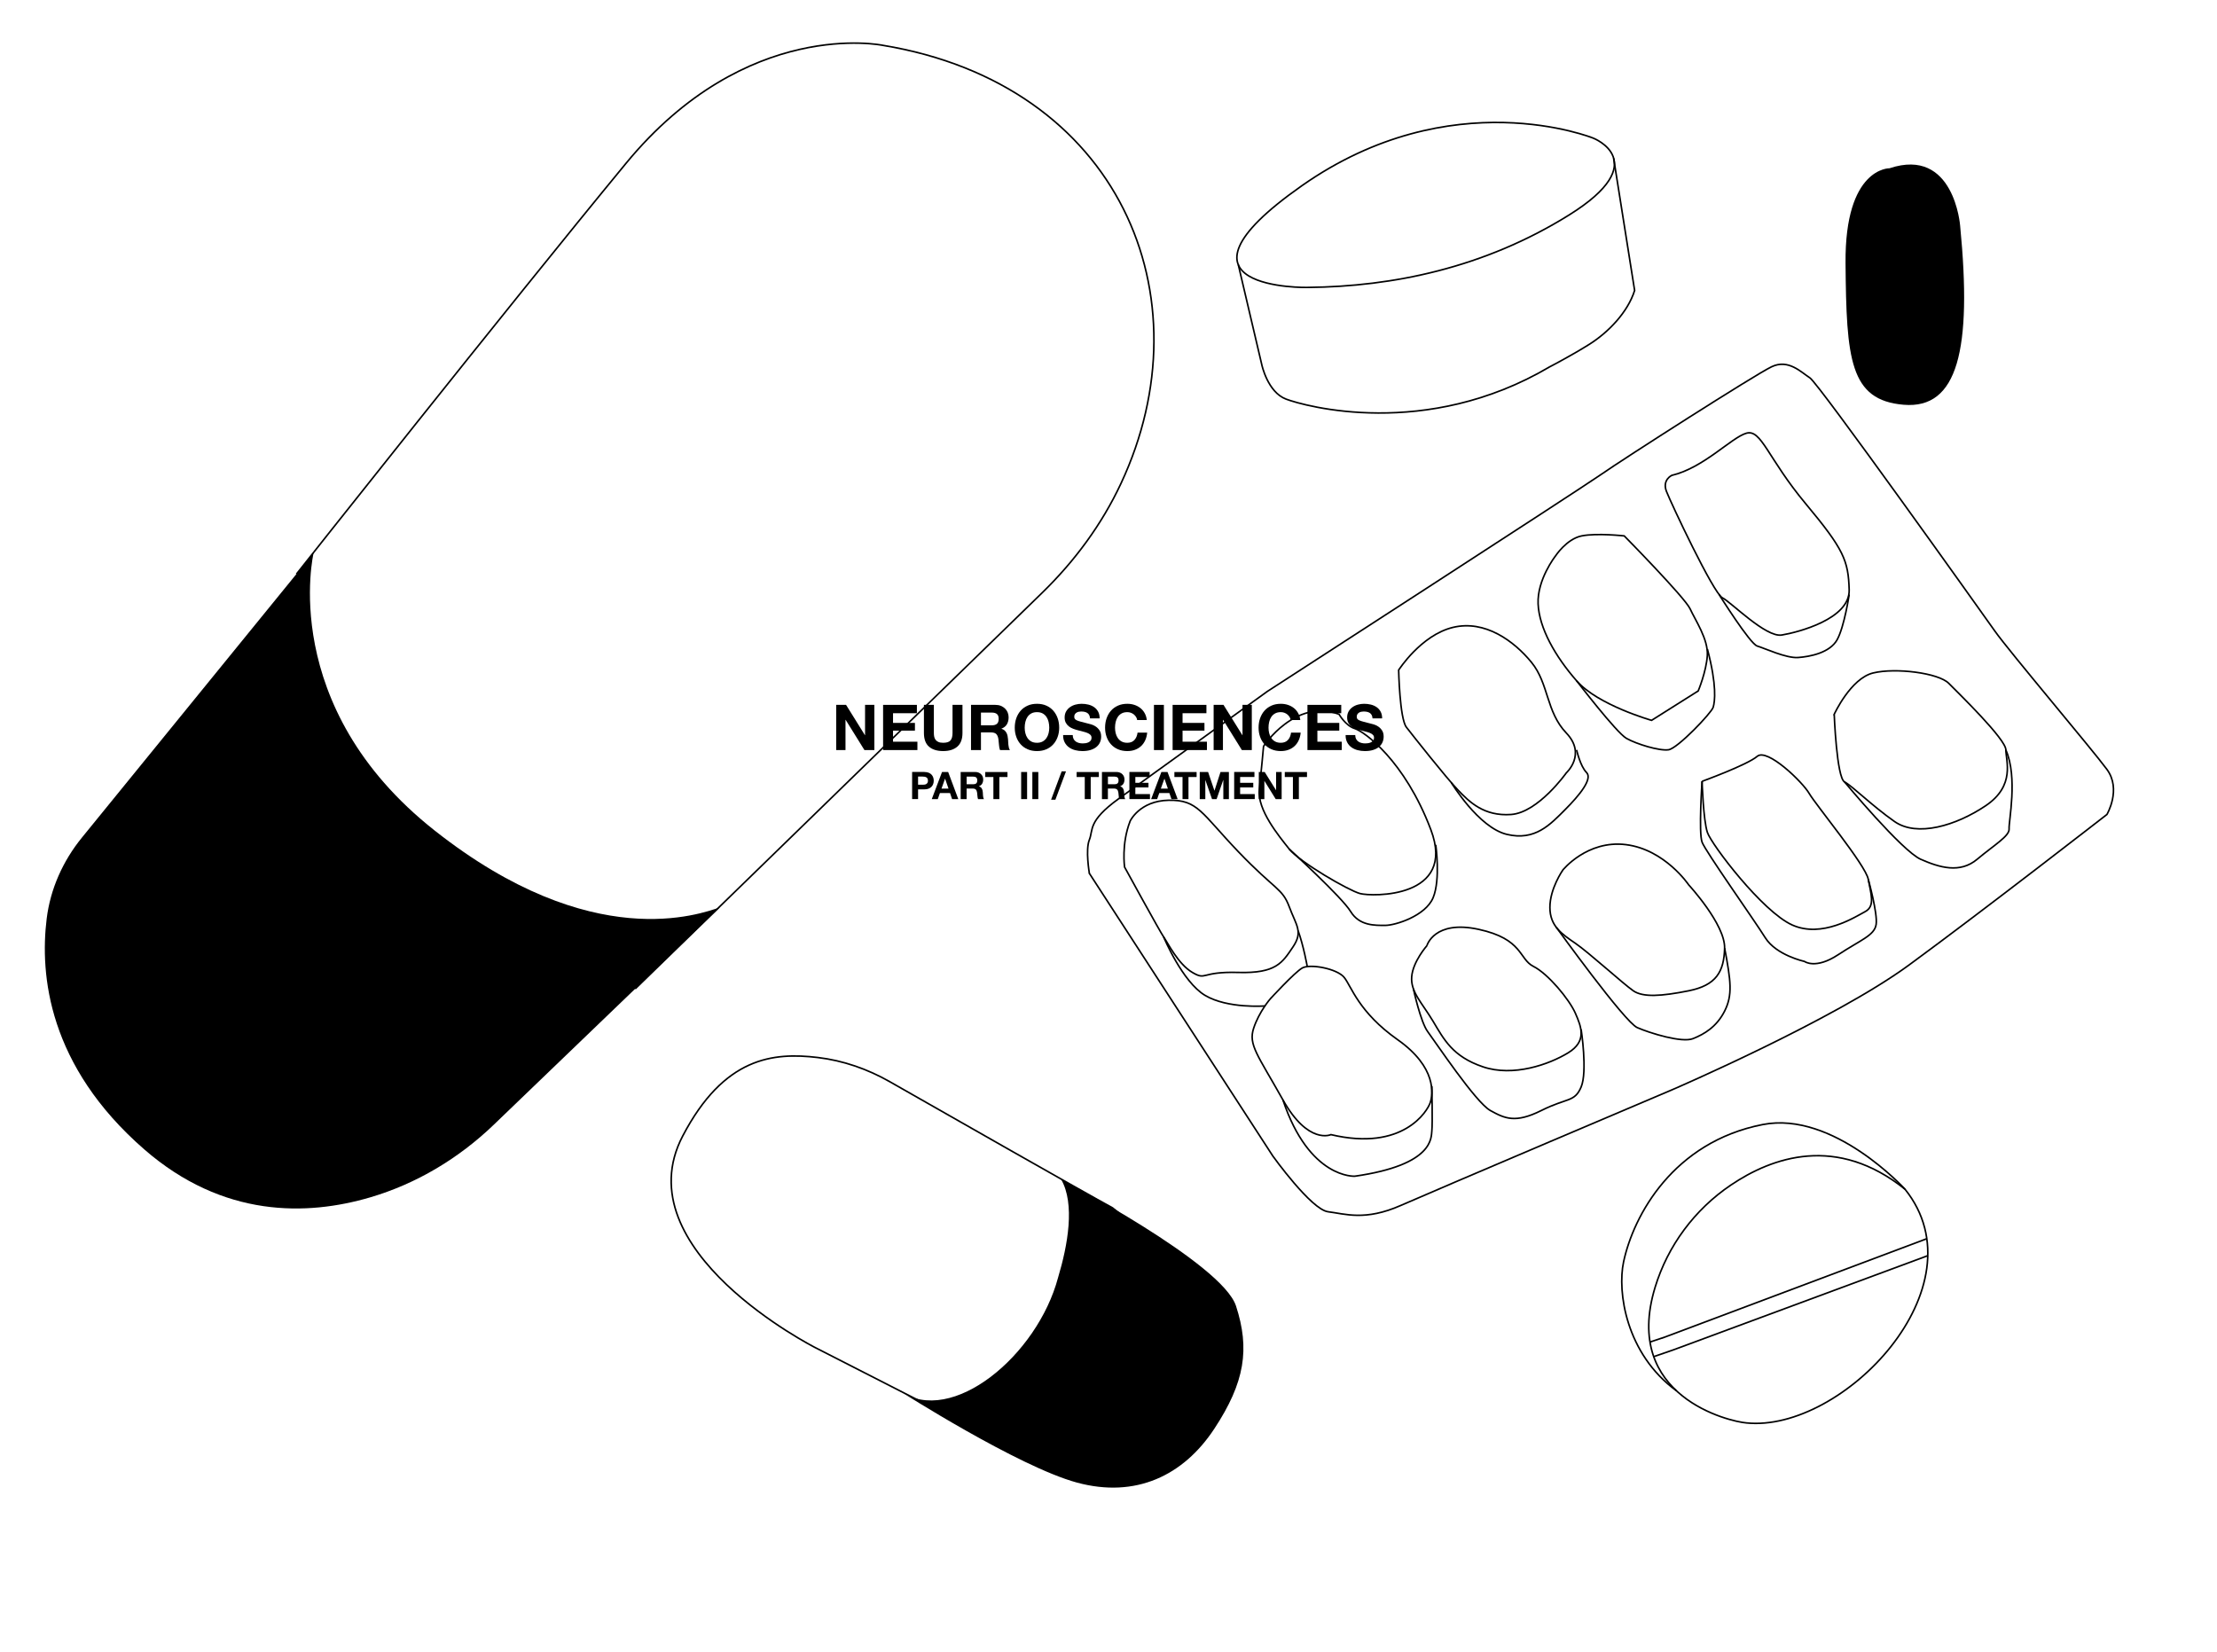
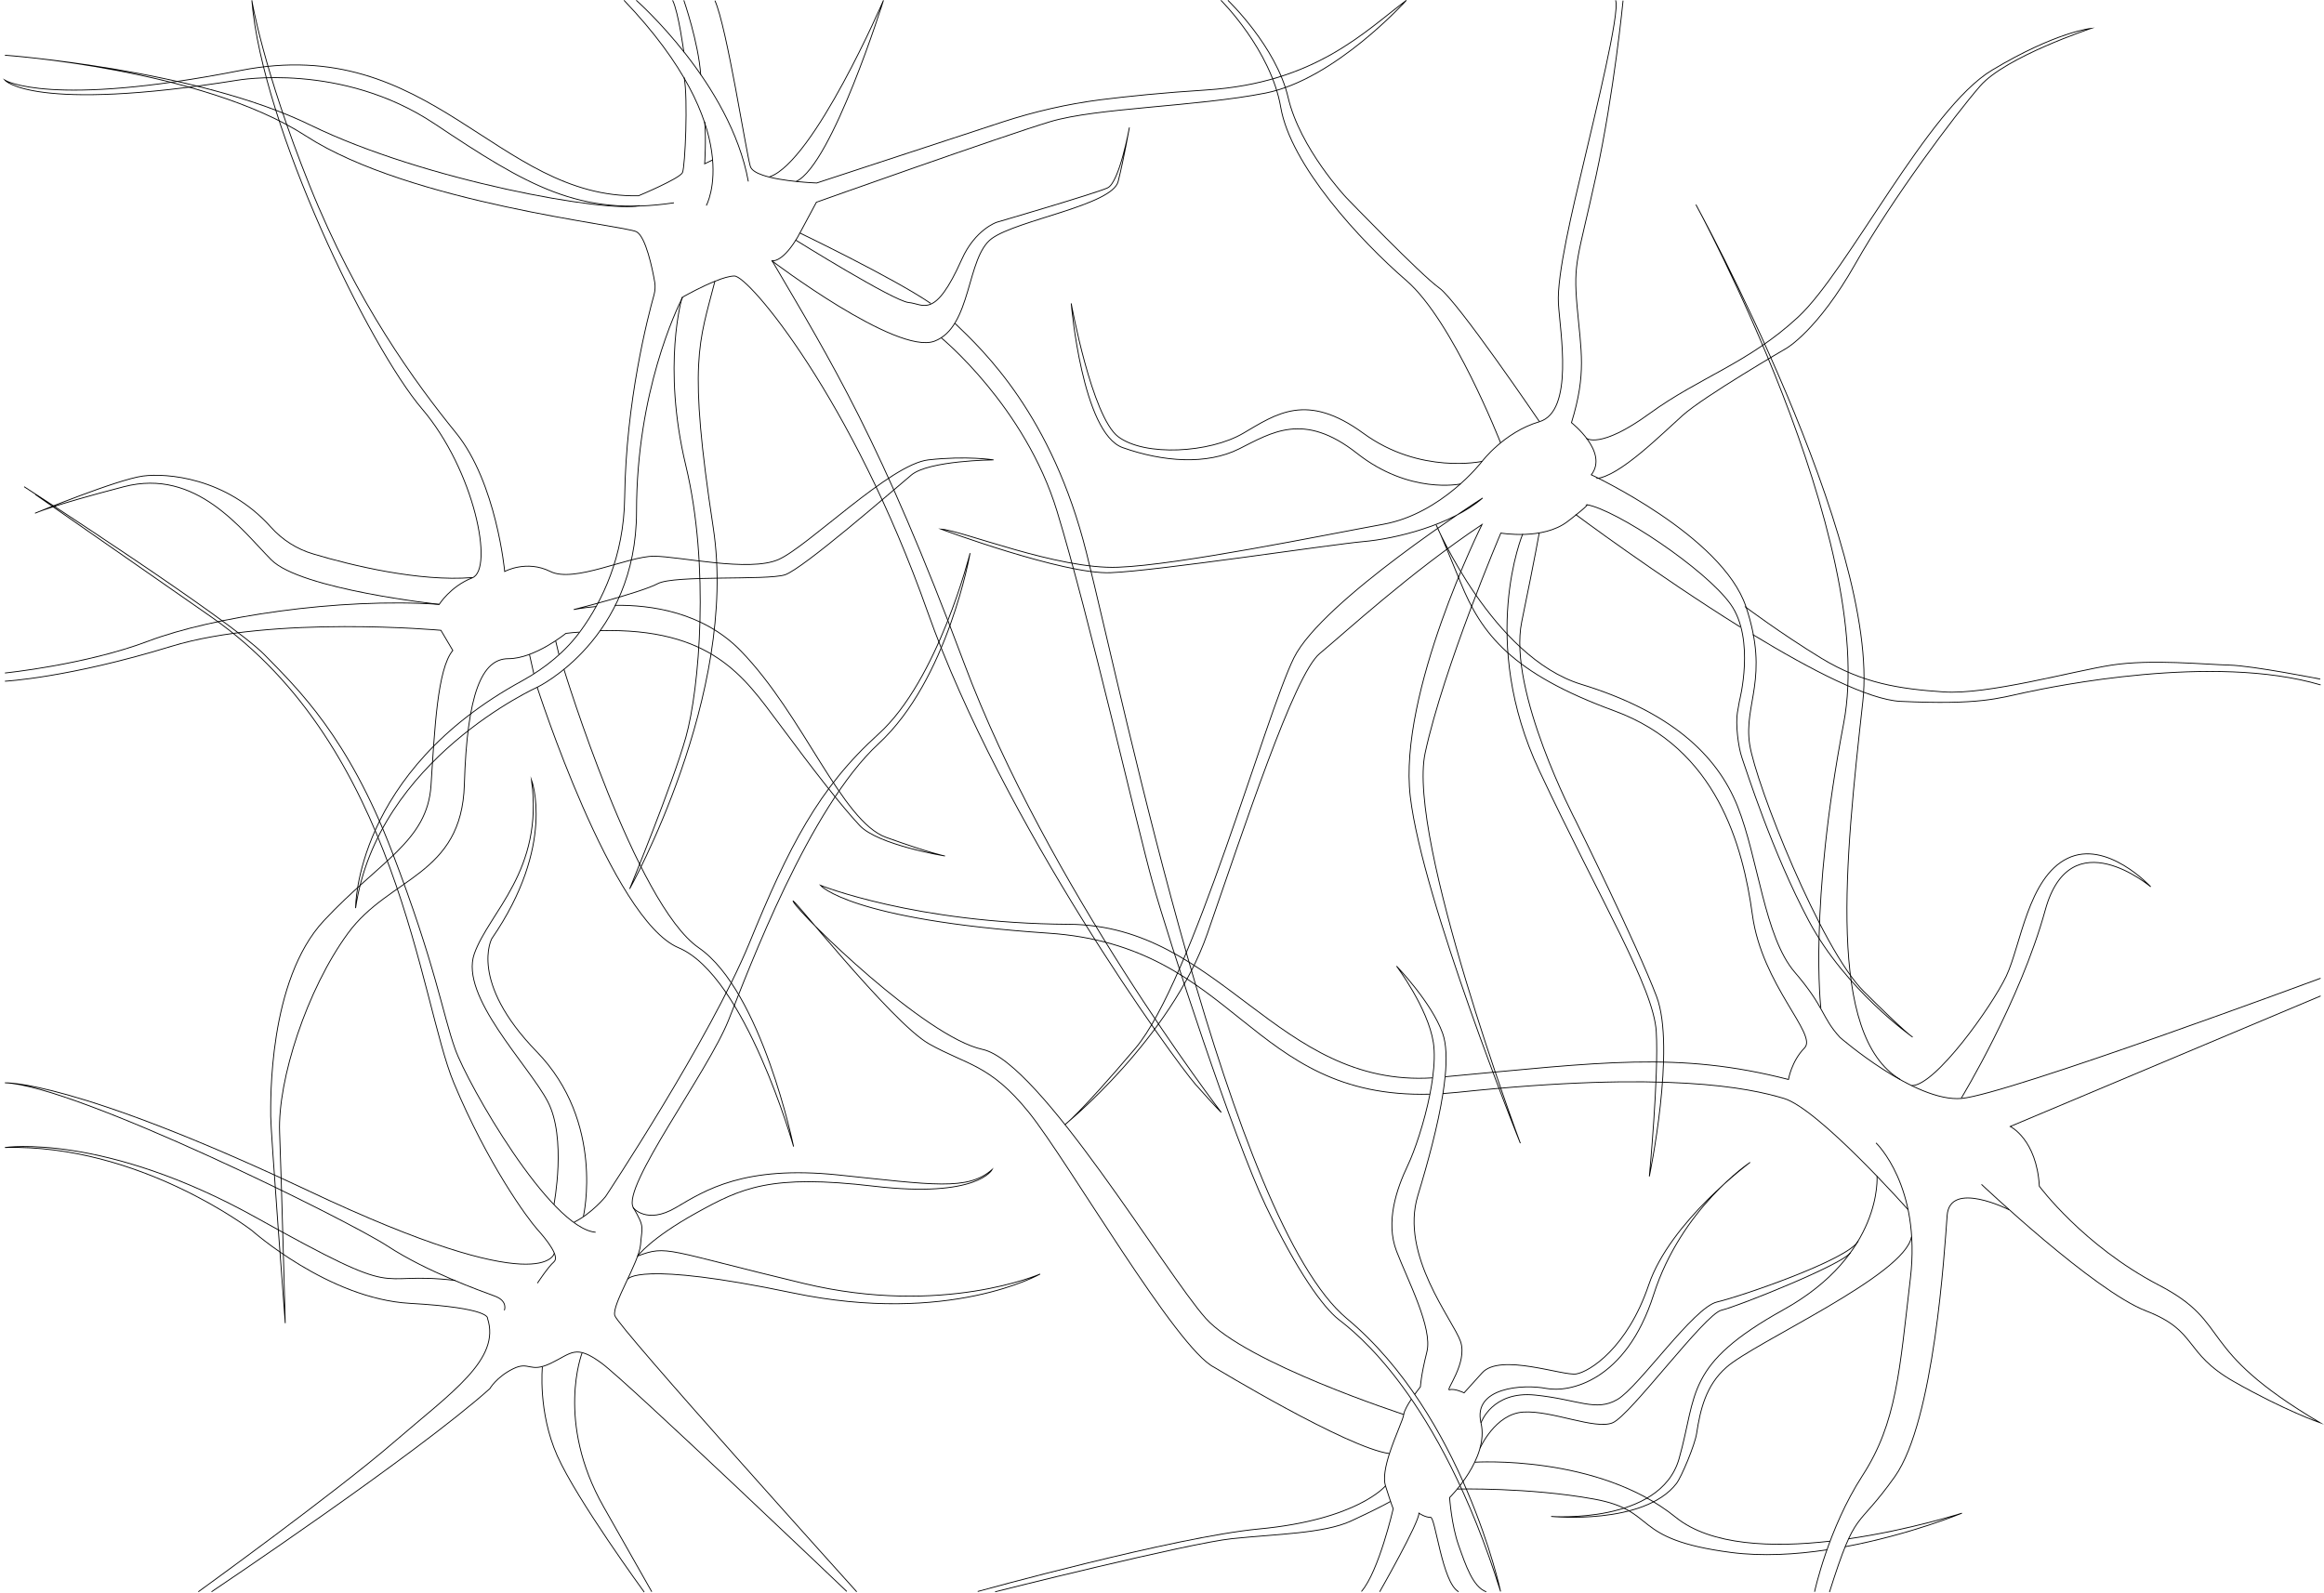
- <svg xmlns="http://www.w3.org/2000/svg" viewBox="0 0 700.5 521.94">
+ <svg xmlns="http://www.w3.org/2000/svg" viewBox="0 0 701.4 480.67">
  <defs>
    <style>
-       .cls-1 {
-         opacity: 0;
+       .cls-1, .cls-2 {
+         fill: none;
      }

-       .cls-1, .cls-2 {
-         fill: none;
+       .cls-2 {
        stroke: #000;
        stroke-miterlimit: 10;
-         stroke-width: .5px;
+         stroke-width: .25px;
      }
    </style>
  </defs>
  <g id="Calque_1" data-name="Calque 1">
-     <g>
-       <path d="m267.33,222.73l5.96,9.58h.04v-9.58h2.94v14.28h-3.14l-5.94-9.56h-.04v9.56h-2.94v-14.28h3.12Z" />
-       <path d="m289.71,222.73v2.64h-7.54v3.06h6.92v2.44h-6.92v3.5h7.7v2.64h-10.84v-14.28h10.68Z" />
-       <path d="m302.49,235.92c-1.08.94-2.57,1.41-4.48,1.41s-3.43-.47-4.49-1.4-1.59-2.37-1.59-4.32v-8.88h3.14v8.88c0,.39.03.77.1,1.14s.21.7.42.99c.21.29.51.52.89.7s.89.27,1.53.27c1.12,0,1.89-.25,2.32-.75s.64-1.28.64-2.35v-8.88h3.14v8.88c0,1.93-.54,3.37-1.62,4.31h0Z" />
-       <path d="m314.51,222.73c.64,0,1.22.1,1.73.31.51.21.95.49,1.32.85s.65.78.84,1.25.29.98.29,1.53c0,.84-.18,1.57-.53,2.18-.35.61-.93,1.08-1.73,1.4v.04c.39.11.71.27.96.49s.46.48.62.78.28.63.35.99.12.72.15,1.08c.01.23.03.49.04.8s.04.62.07.94.09.62.16.91c.07.29.18.53.33.73h-3.14c-.17-.45-.28-.99-.32-1.62-.04-.63-.1-1.23-.18-1.8-.11-.75-.33-1.29-.68-1.64s-.91-.52-1.7-.52h-3.14v5.58h-3.14v-14.28h7.7Zm-1.12,6.46c.72,0,1.26-.16,1.62-.48.36-.32.54-.84.54-1.56s-.18-1.2-.54-1.51-.9-.47-1.62-.47h-3.44v4.02h3.44Z" />
-       <path d="m321.11,226.96c.32-.91.78-1.71,1.38-2.39s1.34-1.21,2.21-1.6,1.86-.58,2.95-.58,2.09.19,2.96.58,1.6.92,2.2,1.6c.6.68,1.06,1.48,1.38,2.39s.48,1.9.48,2.97-.16,2.01-.48,2.91c-.32.9-.78,1.68-1.38,2.35-.6.67-1.33,1.19-2.2,1.57-.87.38-1.85.57-2.96.57s-2.08-.19-2.95-.57c-.87-.38-1.61-.9-2.21-1.57-.6-.67-1.06-1.45-1.38-2.35-.32-.9-.48-1.87-.48-2.91s.16-2.06.48-2.97Zm2.87,4.72c.14.57.36,1.08.67,1.53s.71.82,1.2,1.09c.49.27,1.09.41,1.8.41s1.31-.14,1.8-.41.89-.64,1.2-1.09.53-.96.67-1.53c.14-.57.21-1.15.21-1.75s-.07-1.23-.21-1.82c-.14-.59-.36-1.11-.67-1.57s-.71-.83-1.2-1.1c-.49-.27-1.09-.41-1.8-.41s-1.31.14-1.8.41-.89.64-1.2,1.1-.53.98-.67,1.57c-.14.59-.21,1.19-.21,1.82s.07,1.18.21,1.75Z" />
-       <path d="m339.21,233.49c.17.33.4.6.69.81.29.21.62.36,1.01.46s.79.15,1.2.15c.28,0,.58-.02.9-.07s.62-.14.9-.27.51-.32.7-.55.28-.53.28-.89c0-.39-.12-.7-.37-.94s-.57-.44-.97-.6-.85-.3-1.36-.42-1.02-.25-1.54-.4c-.53-.13-1.05-.3-1.56-.49s-.96-.44-1.36-.75-.72-.69-.97-1.15c-.25-.46-.37-1.02-.37-1.67,0-.73.16-1.37.47-1.91.31-.54.72-.99,1.23-1.35s1.08-.63,1.72-.8,1.28-.26,1.92-.26c.75,0,1.46.08,2.15.25s1.3.44,1.83.81.96.85,1.27,1.43.47,1.28.47,2.11h-3.04c-.03-.43-.12-.78-.27-1.06s-.36-.5-.61-.66-.54-.27-.87-.34c-.33-.07-.68-.1-1.07-.1-.25,0-.51.03-.76.08s-.48.15-.69.28-.38.3-.51.5-.2.45-.2.76c0,.28.05.51.16.68.11.17.32.33.63.48s.75.29,1.3.44,1.28.33,2.17.56c.27.05.64.15,1.11.29.47.14.94.36,1.41.67s.87.72,1.21,1.23.51,1.17.51,1.97c0,.65-.13,1.26-.38,1.82-.25.56-.63,1.04-1.13,1.45s-1.12.72-1.86.95-1.6.34-2.57.34c-.79,0-1.55-.1-2.29-.29-.74-.19-1.39-.5-1.96-.91-.57-.41-1.02-.94-1.35-1.58-.33-.64-.49-1.4-.48-2.28h3.04c0,.48.09.89.26,1.22h0Z" />
-       <path d="m358.95,226.54c-.19-.3-.42-.56-.7-.79s-.6-.4-.95-.53-.72-.19-1.11-.19c-.71,0-1.31.14-1.8.41s-.89.64-1.2,1.1-.53.98-.67,1.57c-.14.59-.21,1.19-.21,1.82s.07,1.18.21,1.75c.14.57.36,1.08.67,1.53s.71.82,1.2,1.09,1.09.41,1.8.41c.96,0,1.71-.29,2.25-.88.54-.59.87-1.36.99-2.32h3.04c-.08.89-.29,1.7-.62,2.42s-.77,1.33-1.32,1.84c-.55.51-1.19.89-1.92,1.16s-1.54.4-2.42.4c-1.09,0-2.08-.19-2.95-.57-.87-.38-1.61-.9-2.21-1.57-.6-.67-1.06-1.45-1.38-2.35-.32-.9-.48-1.87-.48-2.91s.16-2.06.48-2.97.78-1.71,1.38-2.39,1.34-1.21,2.21-1.6,1.86-.58,2.95-.58c.79,0,1.53.11,2.23.34s1.33.56,1.88.99c.55.43,1.01.97,1.37,1.61s.59,1.37.68,2.2h-3.04c-.05-.36-.17-.69-.36-.99h0Z" />
-       <path d="m367.75,222.73v14.28h-3.14v-14.28h3.14Z" />
-       <path d="m381.19,222.73v2.64h-7.54v3.06h6.92v2.44h-6.92v3.5h7.7v2.64h-10.84v-14.28h10.68Z" />
-       <path d="m386.59,222.73l5.96,9.58h.04v-9.58h2.94v14.28h-3.14l-5.94-9.56h-.04v9.56h-2.94v-14.28h3.12Z" />
-       <path d="m407.45,226.54c-.19-.3-.42-.56-.7-.79s-.6-.4-.95-.53-.72-.19-1.11-.19c-.71,0-1.31.14-1.8.41s-.89.64-1.2,1.1-.53.98-.67,1.57c-.14.59-.21,1.19-.21,1.82s.07,1.18.21,1.75c.14.57.36,1.08.67,1.53s.71.82,1.2,1.09,1.09.41,1.8.41c.96,0,1.71-.29,2.25-.88.54-.59.87-1.36.99-2.32h3.04c-.08.89-.29,1.7-.62,2.42s-.77,1.33-1.32,1.84c-.55.51-1.19.89-1.92,1.16s-1.54.4-2.42.4c-1.09,0-2.08-.19-2.95-.57-.87-.38-1.61-.9-2.21-1.57-.6-.67-1.06-1.45-1.38-2.35-.32-.9-.48-1.87-.48-2.91s.16-2.06.48-2.97.78-1.71,1.38-2.39,1.34-1.21,2.21-1.6,1.86-.58,2.95-.58c.79,0,1.53.11,2.23.34s1.33.56,1.88.99c.55.43,1.01.97,1.37,1.61s.59,1.37.68,2.2h-3.04c-.05-.36-.17-.69-.36-.99h0Z" />
-       <path d="m423.79,222.73v2.64h-7.54v3.06h6.92v2.44h-6.92v3.5h7.7v2.64h-10.84v-14.28h10.68Z" />
-       <path d="m428.47,233.49c.17.33.4.6.69.81.29.21.62.36,1.01.46s.79.15,1.2.15c.28,0,.58-.02.9-.07s.62-.14.9-.27.51-.32.7-.55.28-.53.28-.89c0-.39-.12-.7-.37-.94s-.57-.44-.97-.6-.85-.3-1.36-.42-1.02-.25-1.54-.4c-.53-.13-1.05-.3-1.56-.49s-.96-.44-1.36-.75-.72-.69-.97-1.15-.37-1.02-.37-1.67c0-.73.16-1.37.47-1.91.31-.54.72-.99,1.23-1.35s1.08-.63,1.72-.8,1.28-.26,1.92-.26c.75,0,1.46.08,2.15.25s1.3.44,1.83.81.96.85,1.27,1.43.47,1.28.47,2.11h-3.04c-.03-.43-.12-.78-.27-1.06s-.36-.5-.61-.66-.54-.27-.87-.34c-.33-.07-.68-.1-1.07-.1-.25,0-.51.03-.76.08s-.48.15-.69.28-.38.3-.51.5-.2.45-.2.76c0,.28.05.51.16.68s.32.33.63.48.75.29,1.3.44c.55.15,1.28.33,2.17.56.27.05.64.15,1.11.29.47.14.94.36,1.41.67s.87.72,1.21,1.23.51,1.17.51,1.97c0,.65-.13,1.26-.38,1.82-.25.56-.63,1.04-1.13,1.45s-1.12.72-1.86.95-1.6.34-2.57.34c-.79,0-1.55-.1-2.29-.29-.74-.19-1.39-.5-1.96-.91-.57-.41-1.02-.94-1.35-1.58s-.49-1.4-.48-2.28h3.04c0,.48.09.89.26,1.22h0Z" />
+     <g id="Calque_5" data-name="Calque 5">
+       <path class="cls-2" d="m232.23,53.4C245.69,48.79,266.64.1,266.64.1c0,0-15.46,49.52-26.34,54.68" />
+       <path class="cls-2" d="m213.17,62.05S225.74,39.22,188.33.1" />
+       <path class="cls-2" d="m192.03.1s28.43,24.95,33.82,54.68" />
+       <path class="cls-2" d="m241.4,70.33c-.4.83-.8,1.47-1.2,2.12-4.39,7-7.18,6.26-7.18,6.26,17.86,30.47,32.82,54.31,57.96,121.51,25.14,67.2,77.61,135.59,77.61,135.59,0,0-1.5-1.38-7.78-8.47-6.28-7.18-58.16-78.52-80.9-142.77-22.74-64.25-53.87-101.25-58.26-101.25-1.4,0-3.59.64-5.79,1.56-3.99,1.56-8.28,3.96-9.48,4.6-.2.09-.4.28-.5.55-1.6,3.13-13.77,28.26-13.77,64.34,0,38.57-29.83,53.02-29.83,53.02,0,0-48.38,21.72-54.96,66.74,0,0-.4-41.05,50.38-68.67,6.98-3.87,13.17-8.93,17.66-15.19,6.28-8.65,12.97-22.18,13.17-40.13.4-29.09,6.98-54.4,8.88-61.21.3-1.2.4-2.49.2-3.68-.7-4.14-2.69-13.72-5.49-15.28-3.49-1.93-68.33-8.56-99.75-28.9C60.95,20.72,1.49,16.67,1.49,16.67c0,0,57.66,4.23,92.17,21.08,34.51,16.85,89.78,26.6,99.46,24.3" />
+       <path class="cls-2" d="m203.4,61.22c-28.43,4.23-44.09-5.06-72.22-23.84s-59.55-13.16-59.55-13.16C9.97,34.07,1.49,24.22,1.49,24.22c0,0,13.47,8.38,71.12-2.95,57.66-11.32,77.21,38.66,120.1,37.83,0,0,12.37-5.15,13.27-7,.8-1.84,1.7-22.37.5-28.72" />
+       <path class="cls-2" d="m206.39,15.75s-1.6-12.06-3.39-15.65" />
+       <path class="cls-2" d="m206.39.1s4.39,12.61,5.09,22.46" />
+       <path class="cls-2" d="m212.67,36.74c.5,5.34,0,12.7,0,12.7l2.49-1.2" />
+       <path class="cls-2" d="m205.89,89.66s-6.18,20.62,1.1,50.9c7.28,30.28,4.09,67.47,0,82.02-4.09,14.45-16.96,45.75-16.96,45.75,0,0,32.92-58.64,25.24-108.99s-4.29-55.78.5-74.47" />
+       <path class="cls-2" d="m240.11,72.45s29.53,18.41,34.12,18.87c4.49.37,7.88,5.34,16.06-13.07,3.99-8.93,10.47-11.14,10.47-11.14,0,0,29.93-8.74,33.52-10.4s6.58-18.23,6.58-18.23c0,0-1.6,9.11-3.39,16.29s-30.33,11.6-38.11,17.21-5.99,26.79-17.36,31.02c-11.47,4.23-49.08-24.3-49.08-24.3" />
+       <path class="cls-2" d="m280.91,91.6c-11.17-7.64-39.5-21.26-39.5-21.26l4.99-9.3s56.46-20.07,70.53-24.3,43.99-4.51,65.04-8.65S424.45.1,424.45.1c-12.57,9.39-27.43,24.95-60.35,27.06-13.17.83-23.84,1.93-31.92,2.95-10.08,1.29-20.05,3.59-29.63,6.72l-56.06,18.41s-10.57-.37-16.36-2.39c-1.9-.64-3.39-1.56-3.69-2.67-1.3-4.42-7.08-42.07-10.67-49.98" />
+       <path class="cls-2" d="m284,101.91s25.34,20.71,35.01,52.38c9.68,31.67,24.04,94.81,28.83,112.02s24.54,77.51,34.12,97.57c9.58,20.07,17.46,30.84,22.05,34.43s30.23,22.64,48.88,82.11c0,0-11.37-53.2-46.39-82.38-35.01-29.18-66.84-184.19-78.61-231.23-10.37-41.42-31.02-60.94-39.7-69.22" />
+       <path class="cls-2" d="m162.2,387.35s3.19-4.88,4.99-6.44-2.09-6.54-4.99-9.76-14.96-19.61-25.24-44.28c-10.27-24.67-16.66-101.25-73.22-140.65Q7.18,146.83,7.28,146.92s62.45,40.32,72.62,50.81c10.17,10.4,25.14,24.76,38.41,59.37,13.27,34.61,15.26,48.97,19.05,59.56,3.79,10.68,28.63,54.13,42.4,55.32" />
+       <path class="cls-2" d="m167.19,363.6s3.89-20.16-1.9-31.11c-5.79-11.05-26.63-31.76-22.15-44.55,4.49-12.7,21.05-25.04,17.26-52.56,0,0,7.48,19.7-11.97,47.96,0,0-7.08,12.89,13.57,34.15,20.65,21.26,14.07,49.71,14.07,49.71" />
+       <path class="cls-2" d="m191.03,364.53s4.09,5.25,12.97,0,20.55-12.79,48.98-9.85c28.43,2.95,39.2,4.88,46.49-1.66,0,0-4.39,8.74-35.71,5.06-31.22-3.68-39.9.46-53.67,8.1s-17.66,12.98-17.66,12.98" />
+       <path class="cls-2" d="m189.43,386.16s2.79-5.71,49.88,4.14c47.08,9.85,74.62-5.71,74.62-5.71,0,0-29.43,12.89-71.32,2.85-41.9-10.03-41.1-11.69-50.18-8.28" />
+       <path class="cls-2" d="m175.67,408.43s-8.08,20.71,6.48,46.39l14.56,25.68" />
+       <path class="cls-2" d="m163.7,412.58s-1.4,13.62,4.49,26.88c5.89,13.26,26.24,41.15,26.24,41.15" />
+       <path class="cls-2" d="m598.03,357.53s33.92,32.13,49.68,38.2c15.76,6.08,11.17,12.61,26.53,21.36,15.36,8.74,26.04,12.43,26.04,12.43-38.51-22.74-26.04-29.82-48.78-41.61-22.74-11.87-36.01-29.82-36.01-29.82-.8-14.18-8.78-18.04-8.78-18.04l93.67-39.4" />
+       <path class="cls-2" d="m566.2,345.01s13.67,12.98,10.37,40.87c-3.29,27.89-4.09,43.54-14.46,59.56-10.37,16.02-14.46,35.07-14.46,35.07" />
+       <path class="cls-2" d="m606.31,365.17s-17.86-9.02-18.65,1.75c-.8,10.86-3.89,61.95-15.76,78.79-11.87,16.75-11.57,9.02-19.75,34.89" />
+       <path class="cls-2" d="m436.15,325.04c47.09-4.34,70.35-7.72,103.62.82,0,0,.9-5.52,4.89-9.57,3.89-4.05-12.87-18.96-15.76-40.04-2.89-21.08-10.77-50.35-41.7-61.67s-40.1-23.2-46.39-38.75c-6.28-15.46-7.38-17.4-7.38-17.4,0,0,17.06,39.95,43.79,48.14,26.73,8.19,40.9,21.08,47.18,36.82,6.28,15.74,8.08,39.4,17.26,50.08,9.18,10.68,8.08,13.62,13.67,19.7,0,0,22.64,19.7,36.71,18.41s108.33-36.27,108.33-36.27" />
+       <path class="cls-2" d="m431.56,330.3c-54.78,1.42-58.09-44.84-115.24-48.61-60.05-4.05-68.73-14.45-68.73-14.45,0,0,28.53,11.51,75.02,11.78,45.89.27,62.81,49.34,109.78,46.35" />
+       <path class="cls-2" d="m575.88,365.17s-27.03-30.47-37.51-33.6c-10.47-3.13-35.31-8.47-98.36-1.84l-4.52.39c.27-1.75.49-3.45.65-5.07" />
+       <path class="cls-2" d="m566.5,355.04s1.8,23.66-28.23,40.32c-29.93,16.66-25.94,25.31-31.52,45.01-5.69,19.88-38.6,17.4-38.6,17.4,0,0,28.03,2.76,37.81-9.94,1.5-1.93,5.59-11.69,6.09-15.1,1.1-7.18,2.79-14.54,8.98-19.97,8.58-7.64,53.87-27.71,55.86-39.4" />
+       <path class="cls-2" d="m549.55,304.32s-3.69-30.56,6.88-85.97-44.59-156.58-44.59-156.58c0,0,55.76,101.53,50.38,149.95-5.39,48.42-10.87,100.89,11.27,114.14" />
+       <path class="cls-2" d="m591.94,331.48s17.76-29.18,25.34-56.79c7.58-27.52,31.82-7,31.82-7,0,0-13.27-14.36-25.14-8.56-11.87,5.8-14.07,26.23-18.45,35.53-4.39,9.2-21.45,33.14-28.53,33.05" />
    </g>
-     <g>
-       <path d="m292.06,243.94c.54,0,.99.08,1.37.23s.68.36.92.62c.24.26.41.55.52.88s.16.67.16,1.02-.05.68-.16,1.01-.28.63-.52.88c-.24.26-.54.46-.92.62-.38.16-.83.23-1.37.23h-1.98v3.07h-1.88v-8.57h3.86Zm-.52,4.03c.22,0,.42-.02.62-.05.2-.03.38-.09.53-.19.15-.09.27-.22.37-.39s.14-.39.14-.66-.05-.49-.14-.66c-.09-.17-.21-.3-.37-.39-.15-.09-.33-.15-.53-.19-.2-.03-.41-.05-.62-.05h-1.46v2.57h1.46Z" />
-       <path d="m299.59,243.94l3.2,8.57h-1.96l-.65-1.91h-3.2l-.67,1.91h-1.9l3.24-8.57h1.94Zm.11,5.26l-1.08-3.14h-.02l-1.12,3.14h2.22,0Z" />
-       <path d="m308.16,243.94c.38,0,.73.06,1.04.19s.57.29.79.51.39.47.5.75c.12.28.17.59.17.92,0,.5-.11.94-.32,1.31-.21.37-.56.65-1.04.84v.02c.23.06.42.16.58.29s.28.29.37.47c.1.18.17.38.21.59s.07.43.09.65c0,.14.02.3.02.48s.02.37.04.56c.02.19.05.37.1.55.04.17.11.32.2.44h-1.88c-.1-.27-.17-.6-.19-.97s-.06-.74-.11-1.08c-.06-.45-.2-.78-.41-.98-.21-.21-.55-.31-1.02-.31h-1.88v3.35h-1.88v-8.57h4.62Zm-.67,3.88c.43,0,.76-.1.97-.29.22-.19.32-.5.32-.94s-.11-.72-.32-.91c-.22-.19-.54-.28-.97-.28h-2.06v2.41h2.06Z" />
-       <g>
-         <path d="m311.31,245.53v-1.58h7.02v1.58h-2.57v6.98h-1.88v-6.98h-2.57,0Z" />
-         <path d="m324.53,243.94v8.57h-1.88v-8.57h1.88Z" />
-         <path d="m328.07,243.94v8.57h-1.88v-8.57h1.88Z" />
-         <path d="m336.82,243.74l-3.35,8.96h-1.36l3.34-8.96h1.37Z" />
-         <path d="m340.18,245.53v-1.58h7.02v1.58h-2.57v6.98h-1.88v-6.98h-2.57,0Z" />
-         <path d="m352.8,243.94c.38,0,.73.06,1.04.19.31.12.57.29.79.51s.39.47.5.75.17.59.17.92c0,.5-.11.94-.32,1.31-.21.37-.56.65-1.04.84v.02c.23.06.42.16.58.29.15.13.28.29.37.47.1.18.17.38.21.59s.07.43.09.65c0,.14.02.3.02.48s.02.37.04.56c.02.19.05.37.1.55.04.17.11.32.2.44h-1.88c-.1-.27-.17-.6-.19-.97-.02-.38-.06-.74-.11-1.08-.06-.45-.2-.78-.41-.98s-.55-.31-1.02-.31h-1.88v3.35h-1.88v-8.57h4.62Zm-.67,3.88c.43,0,.76-.1.97-.29.22-.19.32-.5.32-.94s-.11-.72-.32-.91c-.22-.19-.54-.28-.97-.28h-2.06v2.41h2.06Z" />
-         <path d="m363.25,243.94v1.58h-4.52v1.84h4.15v1.46h-4.15v2.1h4.62v1.58h-6.5v-8.57h6.41-.01Z" />
-       </g>
-       <path d="m368.9,243.94l3.2,8.57h-1.96l-.65-1.91h-3.2l-.67,1.91h-1.9l3.24-8.57h1.94Zm.11,5.26l-1.08-3.14h-.02l-1.12,3.14h2.22,0Z" />
-       <g>
-         <path d="m371.07,245.53v-1.58h7.02v1.58h-2.57v6.98h-1.88v-6.98h-2.57,0Z" />
-         <path d="m381.72,243.94l2,5.89h.02l1.9-5.89h2.65v8.57h-1.76v-6.07h-.02l-2.1,6.07h-1.45l-2.1-6.01h-.02v6.01h-1.76v-8.57h2.65,0Z" />
-         <path d="m396.36,243.94v1.58h-4.52v1.84h4.15v1.46h-4.15v2.1h4.62v1.58h-6.5v-8.57h6.41-.01Z" />
-         <path d="m399.6,243.94l3.58,5.75h.02v-5.75h1.76v8.57h-1.88l-3.56-5.74h-.02v5.74h-1.76v-8.57h1.87,0Z" />
-         <path d="m405.95,245.53v-1.58h7.02v1.58h-2.57v6.98h-1.88v-6.98h-2.57,0Z" />
-       </g>
+     <g id="Calque_7" data-name="Calque 7">
+       <path class="cls-2" d="m487.6.1c1.4,3.59-6.28,34.61-9.58,48.79-3.39,14.18-8.18,34.15-7.68,42.71.5,8.56,4.79,32.59-5.79,35.72s-17.26,11.97-17.26,11.97c0,0-12.07,15.74-29.73,18.96-17.66,3.22-61.95,12.33-80.1,12.98-18.16.74-47.28-11.14-53.47-11.51,0,0,36.91,13.72,51.17,13.16,14.17-.55,66.74-8.56,76.31-9.39s26.43-4.88,36.01-13.16c0,0-48.38,30.93-56.96,48.23-8.58,17.31-30.62,97.57-47.88,117.92-17.26,20.34-21.25,23.01-21.25,23.01,0,0,31.92-25.87,42.99-57.62,11.07-31.76,26.14-78.15,33.92-84.59,7.88-6.54,27.13-24.3,48.98-38.94,0,0-25.34,50.72-21.65,82.11,3.69,31.39,33.22,104.66,33.22,104.66,0,0-34.32-91.96-28.73-117.82,5.59-25.87,22.84-66.37,22.84-66.37,0,0,12.77,2.21,20.15-3.5,1-.74,1.9-1.47,2.59-2.03,4.39-3.5,3.19-3.04,3.19-3.04,8.88,1.47,35.81,19.42,43.39,30.01,7.58,10.59,2.69,29.27,2.69,29.27l-.6,3.41c-.6,3.41.2,10.4,1.4,13.81s9.08,28.35,20.15,49.15c11.07,20.8,31.32,35.07,31.32,35.07,0,0-1.9-1.01-14.76-13.81s-32.52-62.32-34.42-74.56c-1.9-12.24,6.08-19.97-1.1-41.51-7.18-21.54-46.69-39.86-46.69-39.86,5.29-6.9-5.99-15.74-5.99-15.74,4.59-14.91,2.89-21.54,1.7-35.07-1.2-13.53.2-14.18,5.69-39.31,5.49-25.22,8.18-53.02,8.18-53.02" />
+       <path class="cls-2" d="m452.88,133.66s-14.36-36.82-28.43-48.97c-14.07-12.15-34.91-34.89-37.91-52.28C383.55,15.01,368.49.1,368.49.1" />
+       <path class="cls-2" d="m370.59.1s14.56,13.9,18.16,29.27c3.59,15.46,17.56,30.28,17.56,30.28,0,0,22.54,23.38,28.03,27.25s30.23,40.32,30.23,40.32" />
+       <path class="cls-2" d="m447.3,139.28s-18.65,4.05-35.81-8.47c-17.16-12.52-26.24-5.89-36.31,0s-29.63,7.09-37.71,1.01c-7.98-6.08-14.17-40.23-14.17-40.23,0,0,3.29,39.21,15.56,43.54,12.27,4.33,25.34,5.25,35.11.37,9.78-4.88,19.45-11.32,35.51,1.29,15.96,12.61,31.32,9.3,31.32,9.3" />
+       <path class="cls-2" d="m478.72,132.28s4.09,3.5,19.15-7.46c15.06-10.95,29.83-15.19,44.79-29.09,15.06-13.9,39.2-62.96,58.56-74.56,19.35-11.6,29.93-12.61,29.93-12.61,0,0-25.84,8.56-33.52,17.4-7.68,8.84-26.34,33.69-37.71,53.76-11.37,20.07-20.75,25.41-20.75,25.41,0,0-24.84,14.45-31.32,20.25s-19.15,18.5-26.04,19.05" />
+       <path class="cls-2" d="m529,191.56c17.56,10.68,35.01,19.7,44.59,20.16,24.04,1.1,29.43-.92,37.61-2.67s56.76-11.87,89.18-2.3" />
+       <path class="cls-2" d="m475.53,155.3s24.44,18.23,49.68,33.97" />
+       <path class="cls-2" d="m700.27,205s-20.35-4.05-27.53-4.23-23.54-1.84-35.41,0-37.41,9.02-50.77,8.1c-13.37-.92-24.34-2.58-36.81-10.13-12.37-7.55-23.14-15.65-23.14-15.65" />
+       <path class="cls-2" d="m459.57,161.19s-13.47,32.13,4.99,71.43c18.45,39.31,34.51,65.45,35.31,78.79.8,13.35-2.09,43.72-2.09,43.72,0,0,8.08-38.75,2.19-54.31-5.89-15.56-24.44-53.11-24.44-53.11,0,0-20.55-39.12-16.26-60.02,4.29-20.9,5.29-26.88,5.29-26.88" />
    </g>
+     <g id="Calque_8" data-name="Calque 8">
+       <path class="cls-2" d="m174.77,190.83c-1.4.09-2.49.18-3.99.37,0,0-9.38,7.64-17.36,7.64s-12.47,10.49-13.27,38.02c-.8,27.52-22.64,27.8-35.11,44.83s-21.25,44.28-20.65,60.11c.6,15.83,1.7,57.62,1.7,57.62,0,0-4.39-58.08-4.39-62.41s-.8-41.05,16.06-59.1c16.86-18.04,31.22-23.93,32.32-40.78,1.1-16.85,1.9-35.16,6.58-40.78l-3.59-6.08s-50.58-4.6-81.5,4.88c-30.92,9.48-50.08,10.49-50.08,10.49" />
+       <path class="cls-2" d="m185.54,182.73c10.87-.18,26.63,2.03,38.01,13.72,19.05,19.61,30.43,51.46,43.89,56.33,13.57,4.88,17.76,5.62,17.76,5.62,0,0-20.25-3.31-25.74-9.2s-13.27-15.83-24.54-31.02c-10.37-13.81-20.05-28.72-53.97-27.8" />
+       <path class="cls-2" d="m1.49,203.16s24.44-2.49,43.39-9.67c18.95-7.18,57.16-13.16,87.68-11.05,0,0,3.39-5.43,9.98-8.01s.7-32.4-15.16-51C111.52,104.85,79.1,38.3,76.01.1c0,0,3.29,20.62,17.46,55.97,14.17,35.35,32.02,59.65,44.19,74.65,12.17,15,14.66,41.79,14.66,41.79,0,0,6.58-3.59,13.77,0s23.44-4.6,31.22-4.6,28.73,4.88,37.61,1.01,33.72-28.81,45.29-30.1,19.65,0,19.65,0c0,0-19.65.18-24.84,4.6-5.29,4.42-32.62,28.26-38.11,30.1-5.49,1.75-33.42,0-38.41,2.67s-25.34,7.82-25.34,7.82c0,0,2.59-.55,6.78-.92" />
+       <path class="cls-2" d="m132.57,182.45s-41.8-4.51-50.68-13.44c-8.88-8.93-22.54-27.8-44.49-22.09-21.95,5.71-26.83,8.01-26.83,8.01,0,0,24.84-10.22,32.62-11.23,6.98-.92,25.14.37,38.6,15.46,3.39,3.77,7.78,6.63,12.87,8.1,11.37,3.41,31.82,8.38,47.88,7.09" />
+       <path class="cls-2" d="m170.18,201.97s21.65,70.97,40.7,84.13c19.05,13.16,28.63,60.02,28.63,60.02,0,0-14.56-51.55-34.71-60.02s-42.69-78.7-42.69-78.7" />
+       <line class="cls-2" x1="161.1" y1="203.35" x2="159.8" y2="197.55" />
+       <line class="cls-2" x1="168.68" y1="197.55" x2="167.69" y2="193.4" />
+     </g>
+     <g id="Calque_6" data-name="Calque 6">
+       <path class="cls-2" d="m59.85,480.51s41.5-30.01,58.95-45.1c17.46-15.1,32.42-25.04,28.33-37.46,0,0,1.1-3.13-23.44-4.51-24.54-1.38-47.68-22-47.68-22,0,0-33.92-26.14-74.52-25.04,0,0,29.83-4.51,76.01,21.26,46.19,25.77,33.92,15.83,59.95,18.87" />
+       <path class="cls-2" d="m152.22,395.55s1.2-2.85-2.99-4.33c-4.19-1.56-20.35-7.27-32.32-15.1-11.97-7.82-94.07-48.51-115.42-49.25,0,0,20.45-1.01,91.77,32.68,71.32,33.69,74.02,18.78,74.02,18.78" />
+       <path class="cls-2" d="m63.84,480.51s61.55-41.24,83.99-61.31c0,0,2-3.5,6.98-5.98s4.99,1.38,11.37-1.66c6.38-3.04,7.48-5.89,15.46,0s73.92,68.85,73.92,68.85" />
+       <path class="cls-2" d="m258.56,480.51s-72.22-80.08-73.02-83.4c-.9-3.31,7.28-15.92,7.78-21.36.4-5.52,1.4-5.06-2.19-11.23-3.59-6.17,22.54-40.96,28.73-56.52,6.18-15.56,24.34-64.16,45.29-83.49,20.95-19.33,27.63-57.53,27.63-57.53,0,0-9.58,38.29-27.63,54.59-18.06,16.29-27.13,34.06-39,63.15-11.97,29.09-43.39,76.49-43.39,76.49,0,0-4.09,5.06-9.48,7.73" />
+     </g>
+     <path class="cls-2" d="m435.49,330.12c-1.48,9.53-4.51,20.69-7.57,30.77-5.5,18.07,10.65,37.56,12.88,44.06s-4.81,15.06-3.3,14.58,4.37.93,4.37.93l5.46-6.05c5.46-6.05,24.41,1.01,28.41.34s15.39-7.8,21.86-26.89c6.47-19.09,30.6-36.98,30.6-36.98,0,0-20.76,13.78-29.14,40-8.38,26.22-25.5,29.58-32.42,28.24-6.92-1.34-22.22-.34-19.67,10.4,2.55,10.73-9.47,22.55-9.47,22.55,0,0,.56,8.32,2.72,14.41s4.31,12.56,8.34,14.04" />
+     <path class="cls-2" d="m432.38,325.36c.53-3.94.68-7.64.22-10.63-1.63-10.48-11.11-23.08-11.11-23.08,0,0,10.5,10.83,13.89,20.23,1.15,3.19,1.3,7.78.77,13.16" />
+     <path class="cls-2" d="m431.56,330.29c.33-1.66.61-3.32.83-4.93" />
+     <path class="cls-2" d="m426.97,420.92c.94-1.31,1.72-2.28,1.72-2.28,0,0,.14-3.34,1.95-10.54s-5.76-21.56-9.15-30.4c-3.4-8.83,0-18.8,3.4-25.93,2.03-4.27,4.99-12.95,6.68-21.48" />
+     <path class="cls-2" d="m410.89,480.42c5.25-6.04,9.59-24.97,9.59-24.97,0,0-.52-1.19-2.33-6.92-.75-2.37.02-6.06,1.2-9.74,1.67-5.19,4.15-10.37,4.31-11.8.13-1.12,1.19-2.96,2.3-4.63" />
+     <path class="cls-2" d="m416.4,480.51s11.97-20.99,11.84-23.73c0,0,2.02,1.37,3.5,1.24s3.5,19.76,8.48,22.48" />
+     <path class="cls-2" d="m560.8,374.63c-2.81,5.56-35.49,16.76-42.59,18.4-7.1,1.64-23.54,25.6-30.05,29.42s-11.83,0-24.85-1.32c-13.02-1.32-16.34,8.4-16.34,8.4" />
+     <path class="cls-2" d="m446.68,437.18s4.51-10.37,13.08-10.92c8.58-.55,21.6,5.41,26.92,3.25,5.33-2.16,27.8-32.81,32.87-34s36.59-13.83,38.91-17.35" />
+     <path class="cls-2" d="m423.67,426.99s-47.62-15.44-59.77-29.03c-12.15-13.59-50.06-77.44-67.36-81.17s-54.42-40.03-57.04-44.49,29.44,36.34,40.85,42.79,18.4,6.11,30.18,20.72c11.78,14.61,44.54,71.37,55.95,76.95,0,0,40.24,24.4,52.88,26.03" />
+     <path class="cls-2" d="m551.39,467.84c-9.47,1.43-19.51,2.02-28.88.81-31.04-4.03-21.79-12.57-41.45-16.13-19.67-3.56-41.26-3.02-41.26-3.02" />
+     <path class="cls-2" d="m557.91,464.52c18.59-2.7,34.22-7.74,34.22-7.74,0,0-15.77,6.5-35.25,10.13" />
+     <path class="cls-2" d="m445.08,441.4s37.14-2.42,60.66,16.62c10.64,8.61,29.32,9.18,46.6,7.22" />
+     <path class="cls-2" d="m418.16,448.53s-8.37,10.24-38.28,13.03c-25.05,2.34-84.8,18.86-84.8,18.86" />
+     <path class="cls-2" d="m300.34,480.51s58.23-14.65,71.54-16.04,27.69-1.55,35.86-5.32,11.95-5.92,11.95-5.92" />
+     <rect class="cls-1" x="1.49" y=".1" width="698.88" height="480.5" />
  </g>
-   <g id="Calque_3" data-name="Calque 3">
-     <g>
-       <path class="cls-2" d="m344.18,275.94l58,89.36s12.13,16.94,17.46,17.6,11.65,3,22.98-2c11.32-4.99,85.91-36.63,85.91-36.63,0,0,50.95-21.98,74.59-39.29,23.64-17.32,62.6-47.62,62.6-47.62,0,0,4.67-7.89,0-14.24-4.67-6.34-30.73-37.1-35.42-43.72-4.69-6.62-55.67-78.23-58.43-80s-6.79-6.04-12.08-3.52-46.95,29.19-53.79,33.97c-6.85,4.78-105.55,68.62-105.55,68.62,0,0-37.26,26.87-47.03,33.95-9.77,7.09-7.94,9.77-9.22,12.95s0,10.55,0,10.55Z" />
-       <path class="cls-2" d="m491.44,175.74s3.52-5.44,8.32-6.4,13.45,0,13.45,0c0,0,19.21,19.53,20.81,23.05s5.76,9.61,5.44,14.73-2.88,11.21-2.88,11.21l-14.73,9.29s-16.97-4.8-23.69-12.49c-6.72-7.68-11.85-16.65-12.17-24.33s5.44-15.05,5.44-15.05Z" />
-       <path class="cls-2" d="m498.16,215.12s12.57,16.4,15.75,18.2,10.37,4.01,13.28,3.6c2.9-.41,13.55-11.62,14.11-13.41s1.22-6.91-1.81-18.39" />
-       <path class="cls-2" d="m441.93,211.73s7.04-11.03,17.15-13.48c10.11-2.45,19.3,4.29,24.81,11.03,5.51,6.74,4.59,15.62,11.03,22.36,6.43,6.74,0,12.56,0,12.56,0,0-8.88,12.56-17.46,13.17-8.58.61-13.17-3.94-16.85-7.79-3.68-3.85-14.09-17.02-16.23-19.78-2.14-2.76-2.45-18.07-2.45-18.07Z" />
-       <path class="cls-2" d="m498.16,236.97s1.14,5.14,3.13,7.13c1.99,1.99-2.15,7.12-6.79,11.76-4.64,4.64-9.44,9.94-18.39,7.79s-17.5-16.29-17.5-16.29" />
-       <path class="cls-2" d="m399.24,235.81s9.94-15.24,23.86-10.11c0,0,1.99,3.58,4.97,4.52,2.98.94,15.74,10.05,24.02,31.92,8.28,21.87-18.72,21.21-22.37,20.21-3.64-.99-19.05-9.91-22.37-14.07s-10.11-12.4-9.44-18.71c.66-6.32,1.33-13.77,1.33-13.77Z" />
-       <path class="cls-2" d="m528.22,150.22s-3.08,1.4-1.68,5.04c1.4,3.64,14.85,32.23,17.66,33.63s13.73,12.61,18.78,11.77,21.58-5.04,21.3-14.29c-.28-9.25-1.68-12.75-13.73-27.19s-14.01-23.68-18.78-22.28c-4.76,1.4-13.45,10.93-23.54,13.31Z" />
-       <path class="cls-2" d="m543.16,187.84s9.79,15.63,12.07,16.3,9.13,3.9,12.89,3.63c3.76-.27,10.08-1.48,12.37-5.65,2.29-4.17,3.79-14.28,3.79-14.28" />
-       <path class="cls-2" d="m407.35,268.29s16.62,15.16,19.41,19.74c2.79,4.58,7.76,4.38,10.94,4.38s12.73-2.98,15.12-8.75c2.39-5.77.83-16.71.83-16.71" />
-       <path class="cls-2" d="m579.54,225.73s5.19-11.35,12.31-13.08,20.66,0,23.89,3.27c3.23,3.27,18.05,17.66,18.05,21.04s3.08,11.27-6.35,17.62c-9.43,6.35-21.74,10-28.85,5-7.12-5-13.27-11.16-15.77-12.5s-3.27-21.35-3.27-21.35Z" />
-       <path class="cls-2" d="m537.8,246.89s14.27-5.19,17.42-7.89,14.32,8.08,16.43,11.73,17.89,22.7,18.66,27.12c.77,4.42,2.31,8.46-.96,10.2s-13.66,8.46-23.08,4.23-25.49-25.39-26.79-29.24c-1.3-3.85-1.68-16.16-1.68-16.16Z" />
-       <path class="cls-2" d="m493.75,274.98s7.69-9.62,20.01-8.08c12.31,1.54,19.81,12.7,19.81,12.7,0,0,11.54,12.5,11.35,20.01-.19,7.5-2.69,11.73-11.35,13.47-8.66,1.73-14.43,2.12-17.5,0-3.08-2.12-14.08-12.12-18.29-15-4.22-2.89-8.06-5.39-8.06-11.35s4.04-11.73,4.04-11.73Z" />
-       <path class="cls-2" d="m450.85,298.83s2.31-8.22,16.35-5.17c14.04,3.05,12.7,9.4,17.31,11.71s11.32,10.39,13.26,14.81c1.94,4.42,3.67,8.85-2.29,12.5-5.96,3.65-17.31,7.69-26.93,4.42-9.62-3.27-12.31-8.66-15.77-14.43-3.46-5.77-7.12-9.23-6.73-14.04s4.81-9.81,4.81-9.81Z" />
-       <path class="cls-2" d="m401.35,315.65s7.67-8.37,10.11-9.77,10.98.17,13.25,2.96c2.27,2.79,4.53,10.98,16.91,19.7,12.38,8.72,11.16,17.26,10.29,19.88-.87,2.62-8.54,15.52-31.38,10.11,0,0-7.15,3.31-15.17-10.98-8.02-14.3-10.98-17.44-9.24-22.67s5.23-9.24,5.23-9.24Z" />
-       <path class="cls-2" d="m357.06,259.5s2.96-6.45,12.21-6.63c9.24-.17,10.29,4.01,21.97,16.22,11.68,12.21,13.92,11.51,16.12,17.44s4.46,7.85,1.15,12.73c-3.31,4.88-5.23,8.37-17.26,8.02-12.03-.35-9.94,2.66-14.47.02s-7.85-9.44-9.07-11.18-12.38-22.14-12.38-22.14c0,0-1.05-7.32,1.74-14.47Z" />
-       <path class="cls-2" d="m582.81,247.08s18.15,21.83,24.09,24.45c5.95,2.62,12.4,4.53,17.8,0s10.29-7.36,10.11-9.61,2.82-16.29-1.03-24.96" />
-       <path class="cls-2" d="m537.8,246.89s-1.12,16.26,0,19.23c1.12,2.97,16.47,24.59,19.95,30.17,3.49,5.58,12.38,7.5,12.38,7.5,0,0,3.49,2.62,10.64-2.09,7.15-4.71,11.51-6.1,12.03-9.59s-2.49-14.25-2.49-14.25" />
-       <path class="cls-2" d="m491.72,292.98s21.6,29.98,25.6,31.73,14.11,4.88,17.6,3.49c3.49-1.39,7.46-3.66,10.01-8.72,2.55-5.06,1.98-9.43,0-19.88" />
-       <path class="cls-2" d="m446.58,312.43s2.26,10.53,4.56,13.6,15.12,22.3,19.74,24.87c4.61,2.56,7.95,4.1,16.15,0,8.2-4.1,10.5-2.56,12.56-7.43,2.05-4.87,0-18.2,0-18.2" />
-       <path class="cls-2" d="m452.42,343.21s.25,12.05,0,14.1.77,10.77-24.35,14.36c0,0-14.39.89-22.71-24.11" />
-       <path class="cls-2" d="m367.7,296.12s5.87,14.11,13.03,18.39c7.16,4.28,18.95,3.36,18.95,3.36" />
-       <path class="cls-2" d="m413.04,305.36s-1.11-6.3-2.87-11.26" />
-     </g>
-     <rect class="cls-1" x=".25" y=".25" width="700" height="480" />
-   </g>
-   <g id="Calque_4" data-name="Calque 4">
-     <g>
-       <path d="m284.33,439.56c16.42,11.21,43.41-11.2,49.98-35.85,3.05-10.16,5.46-23.27.94-31.1,0,0,50.89,26.54,55.29,40.06,4.4,13.52,2.86,24.07-6.88,38.84-9.74,14.77-24.83,22-43.38,16.97-18.55-5.03-55.95-28.92-55.95-28.92Z" />
-       <path class="cls-2" d="m292.43,443.63l-34.83-17.8s-60.75-30.77-41.9-66.84c13.09-25.04,28.64-26.5,42.7-24.83,8.01.95,15.72,3.65,22.73,7.64,17.62,10.03,60.58,34.53,70.41,39.88l34.53,28.21" />
-     </g>
-     <g>
-       <path d="m99.09,174.73s-11.56,48.43,38.29,87.74c49.85,39.31,84,26.23,90.06,24.27l-71.41,68.65c-11.05,10.62-24.39,18.65-39.09,22.97-19.81,5.82-46.38,6.6-71.41-15.21-30.27-26.38-32.98-55.09-30.78-72.87,1.16-9.37,5.1-18.2,11.12-25.6l73.21-89.96Z" />
-       <path class="cls-2" d="m200.7,312.46l128.65-125.21c10.24-9.97,18.81-21.57,24.86-34.52,27.58-58.96-.46-126.1-75.34-138.42,0,0-43-8.93-81.08,37.31-38.08,46.24-104.13,129.79-104.13,129.79" />
-     </g>
-     <g>
-       <path class="cls-2" d="m413.33,90.83s-49.31,1.06-1.98-32.15c47.33-33.2,92.09-15.02,92.09-15.02,0,0,19.24,7.48-7.61,24.24s-55.79,22.65-82.5,22.92Z" />
-       <path class="cls-2" d="m391.26,83.64l7.43,31.63s1.83,8.62,7.63,10.83,44.15,12.93,83.32-10.18c0,0,6.65-3.43,12.55-7.13,6-3.78,12.14-10.13,14.3-17.01l-6.63-41.75" />
-     </g>
-     <g>
-       <path class="cls-2" d="m546.86,374.49c13.17-8.91,33.5-16.02,55.06,1.29,24.76,30.85-19.81,77-50.14,73.84-5.11-.39-39.38-8.25-28.82-42.86,4.01-13.15,12.51-24.57,23.9-32.27Z" />
-       <path class="cls-2" d="m601.92,375.78s-22.58-24.8-44.93-20.44c-28.28,5.52-40.85,28.69-43.99,43.39-2.03,9.48.74,29.08,16.68,40.72" />
-       <polyline class="cls-2" points="608.71 391.45 525.85 422.57 521.35 424.06" />
-       <polyline class="cls-2" points="609.16 396.76 528.6 426.59 522.52 428.68" />
-     </g>
-     <path d="m619.34,71.32s-1.87-24.98-22.32-18.15c0,0-14.15-.34-13.89,30s1.33,43.32,18.39,44.73c17.06,1.42,21.65-17.32,17.82-56.58Z" />
+   <g id="Calque_2" data-name="Calque 2">
+     <rect class="cls-1" y=".04" width="700" height="480" />
  </g>
</svg>
